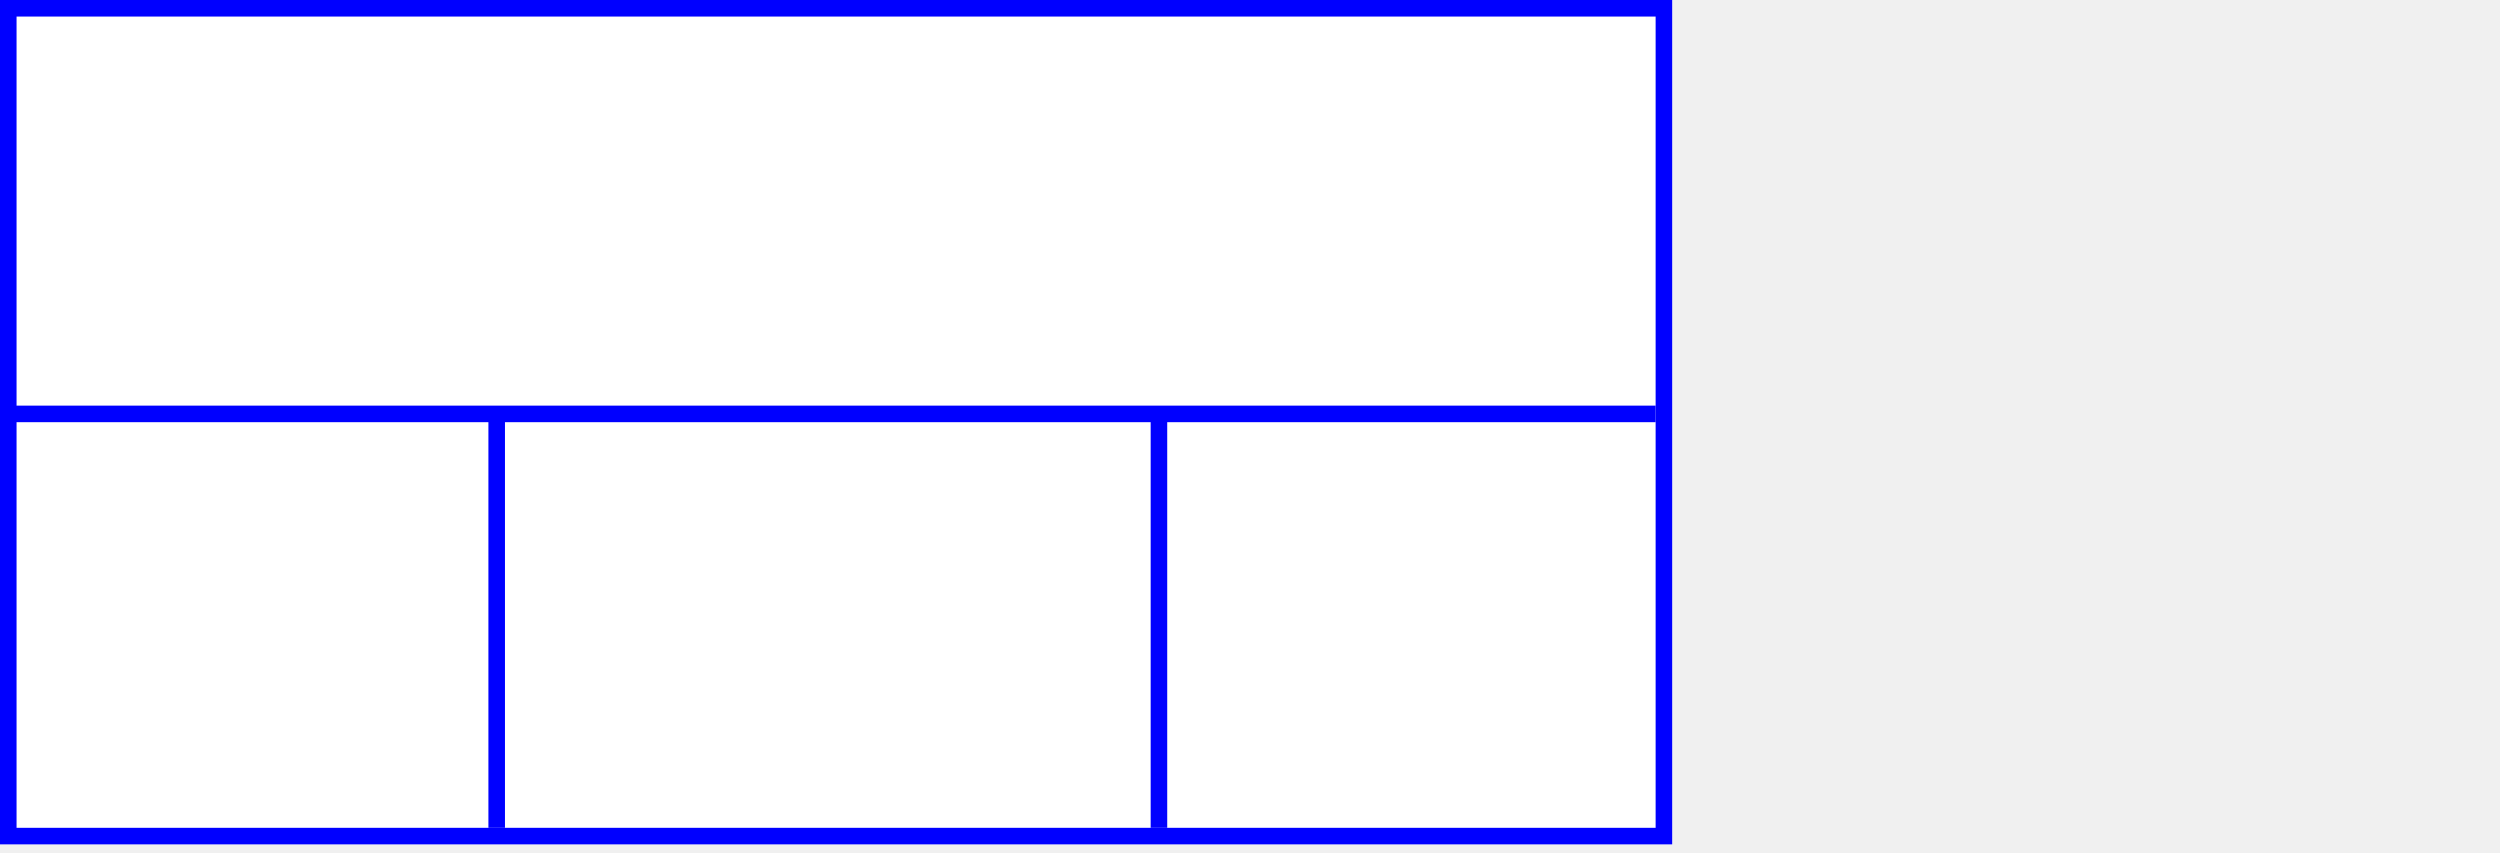
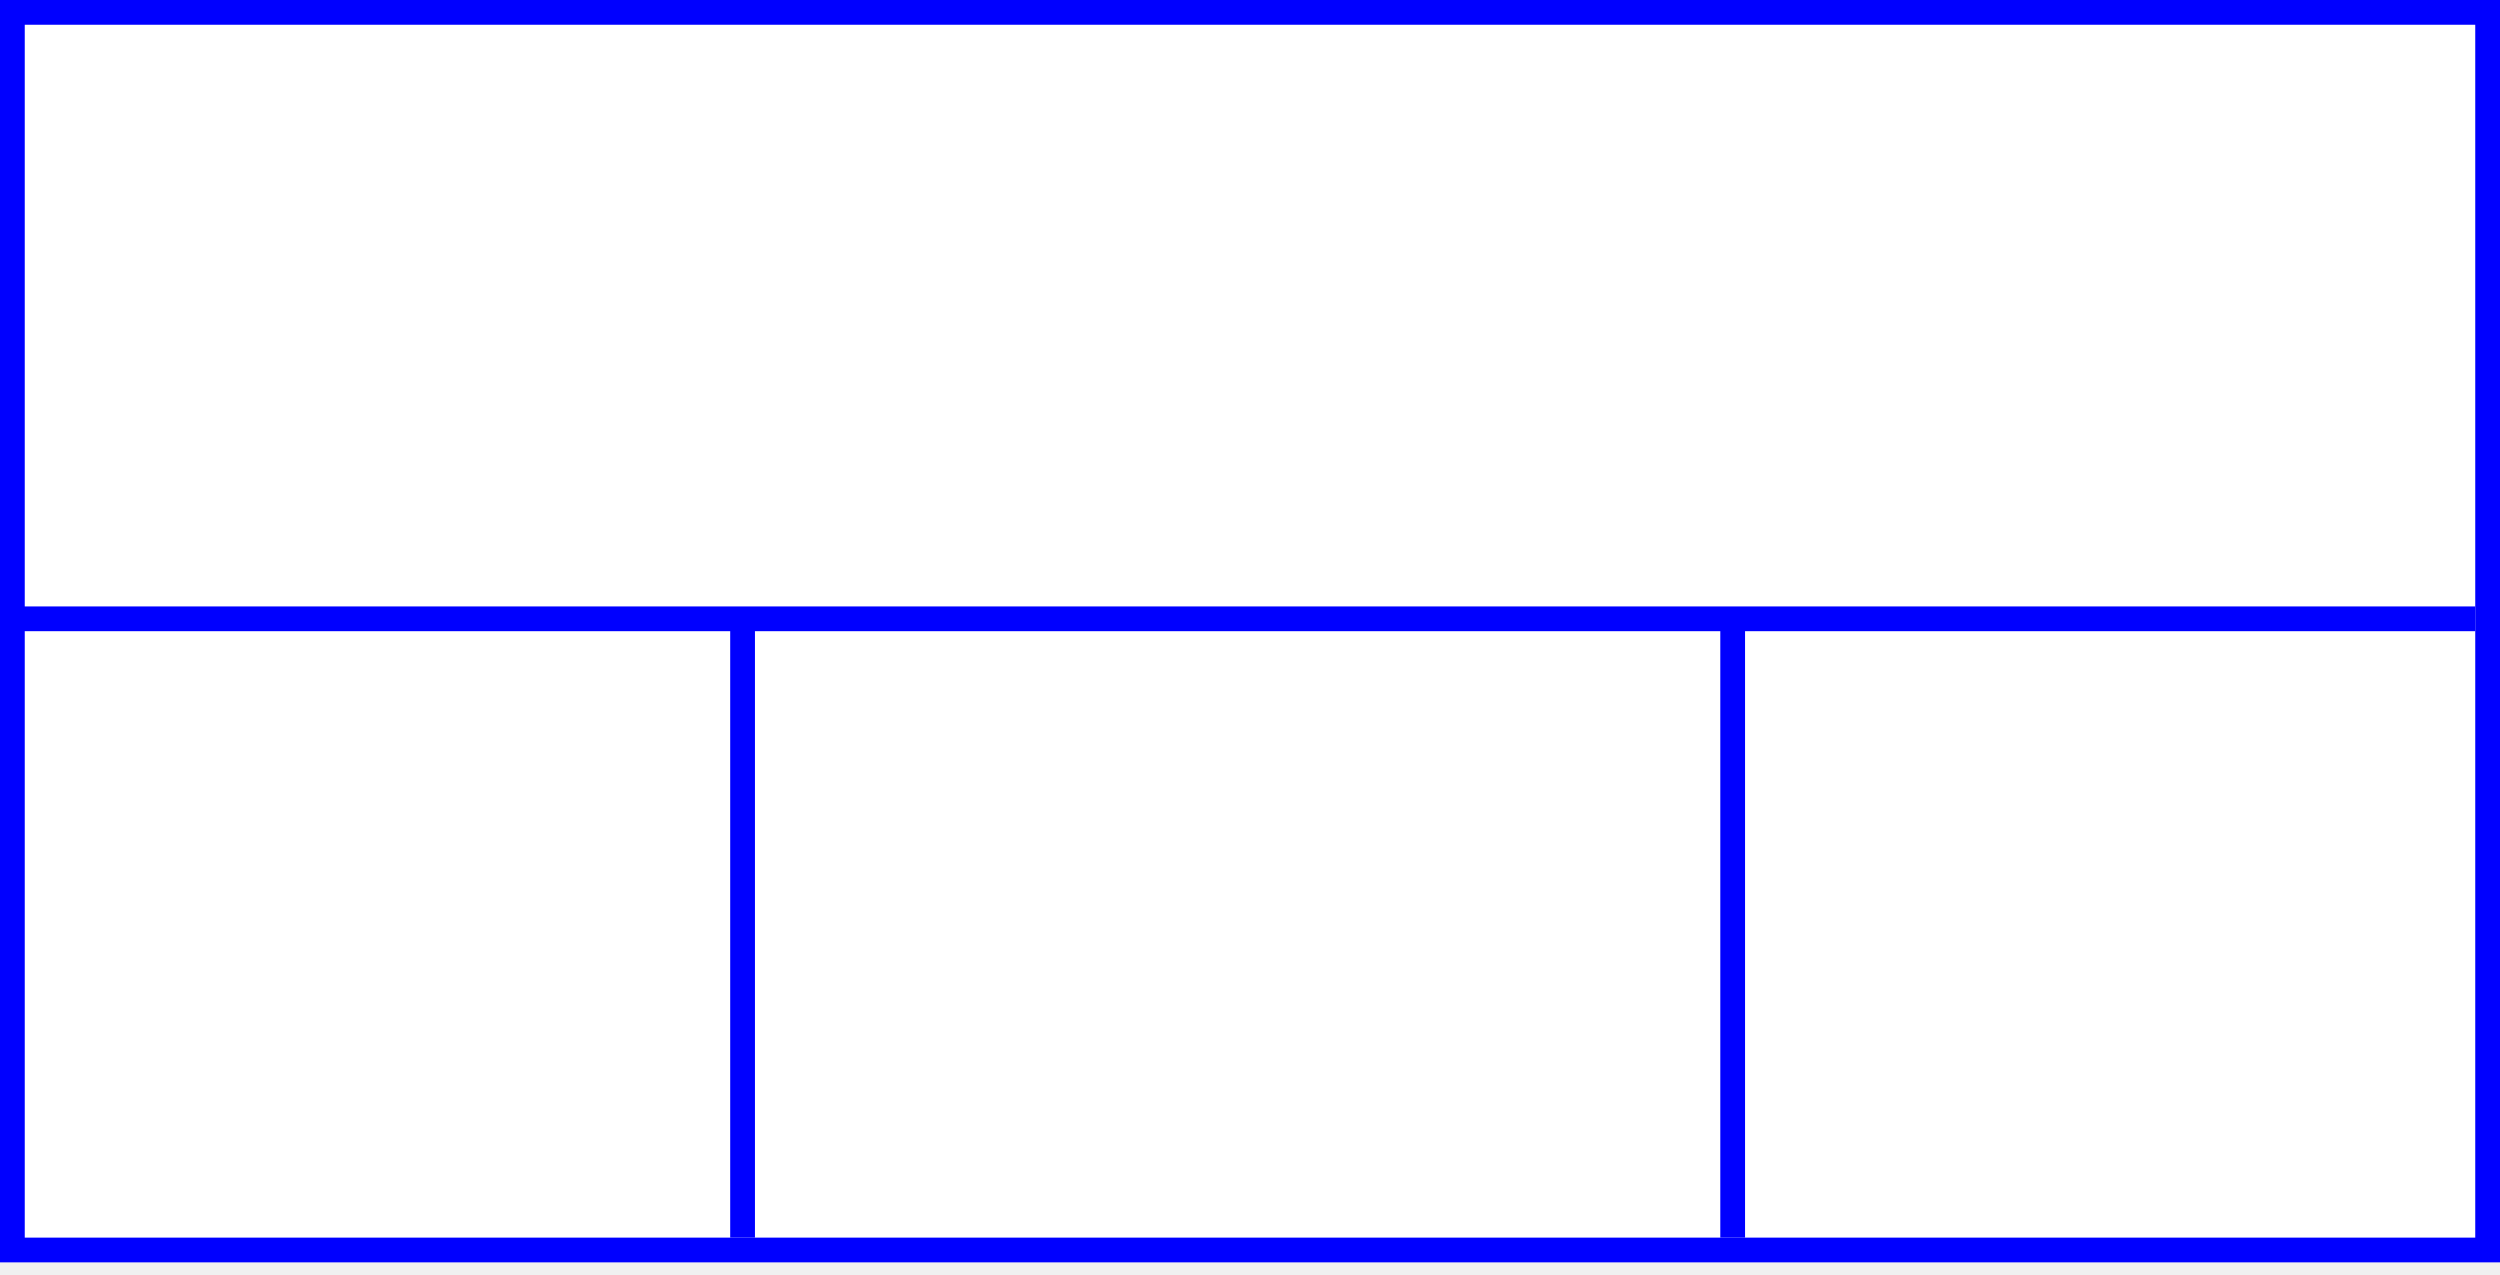
- <svg xmlns="http://www.w3.org/2000/svg" width="302" height="103">
+ <svg xmlns="http://www.w3.org/2000/svg" width="202" height="103">
  <g>
    <rect x="0" y="0" width="202" height="102" id="canvas_background" fill="#fff" />
  </g>
  <g>
    <rect fill="#fff" stroke-width="2" x="1" y="1" width="200" height="100" id="svg_3" stroke="#0000FF" />
    <line fill="none" stroke="#0000FF" stroke-width="2" x1="0" y1="50" x2="200" y2="50" id="svg_4" />
    <line fill="none" stroke="#0000FF" stroke-width="2" x1="60" y1="50" x2="60" y2="100" id="svg_5" />
    <line fill="none" stroke="#0000FF" stroke-width="2" x1="140" y1="50" x2="140" y2="100" id="svg_10" />
  </g>
</svg>
